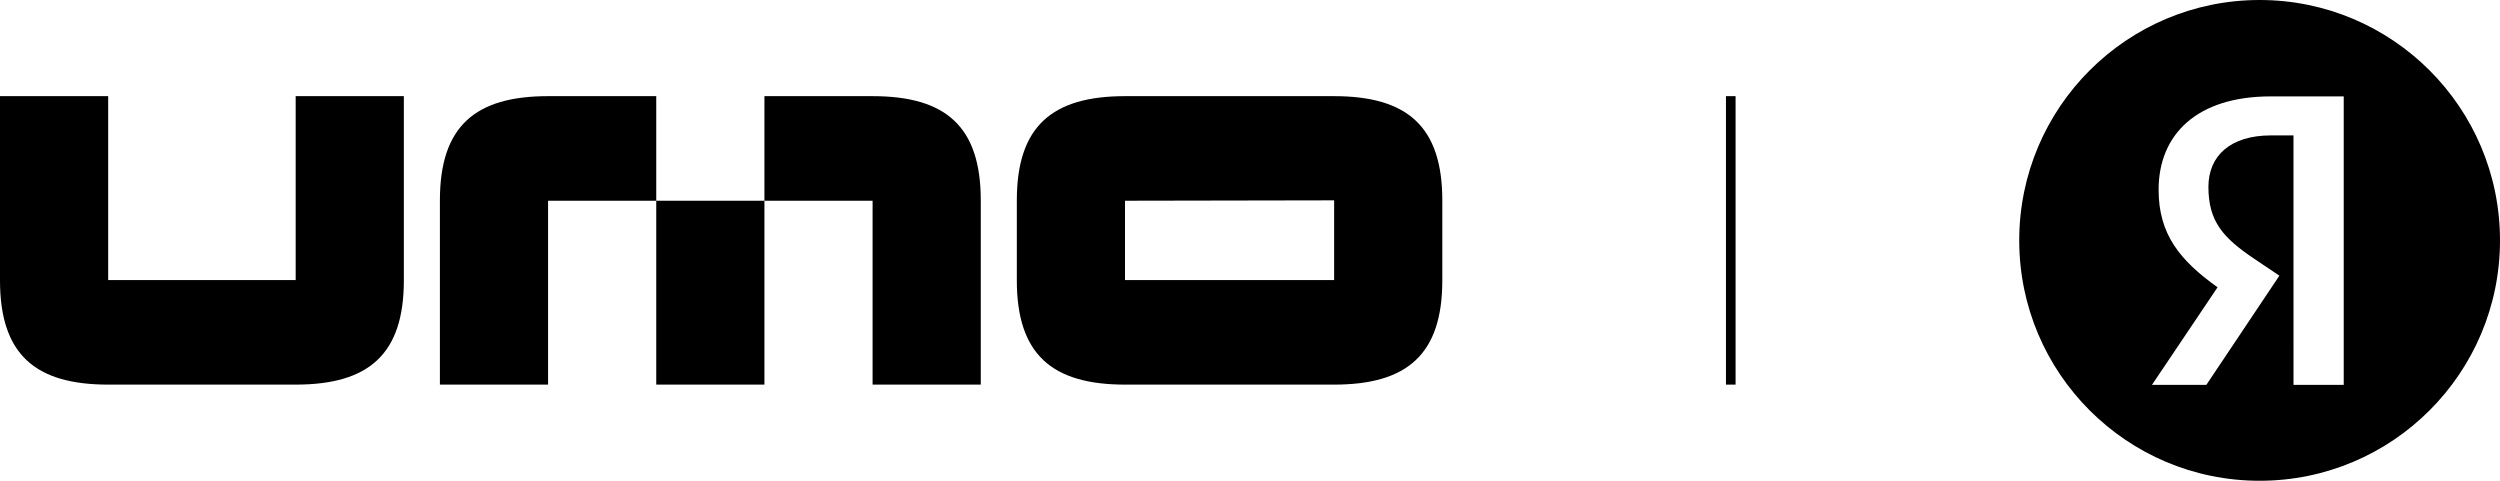
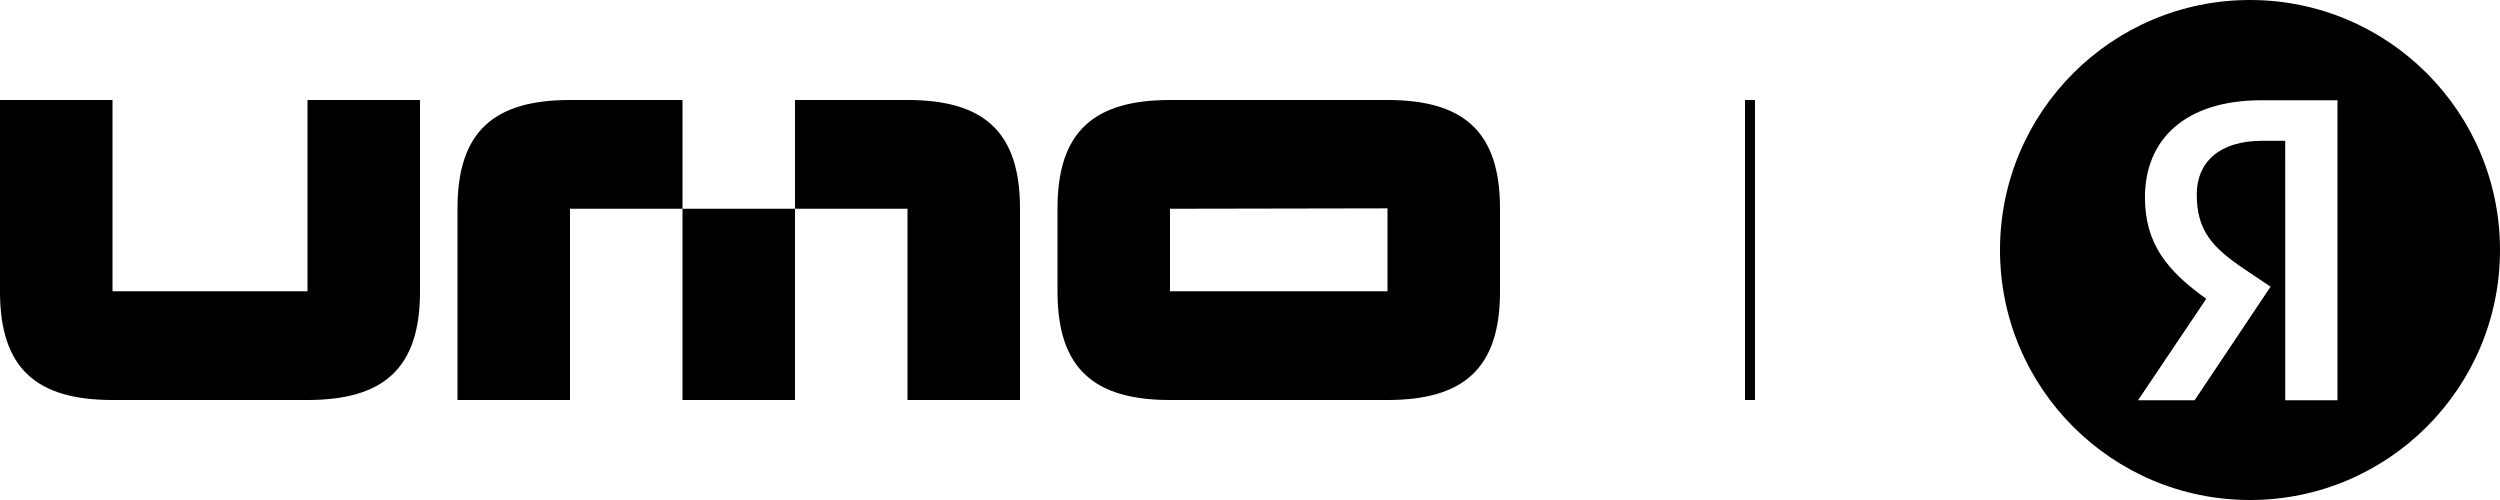
- <svg xmlns="http://www.w3.org/2000/svg" width="416" height="80" viewBox="0 0 416 80" fill="none">
+ <svg xmlns="http://www.w3.org/2000/svg" width="400" height="80" viewBox="0 0 400 80" fill="none">
  <path d="M109.2 33.4H91.199V64H73.2V33.337C73.2 21.022 79.048 16 91.199 16H109.2V33.4ZM145.199 16C157.347 16 163.2 21.015 163.2 33.337V64H145.199V33.4H127.2V64H109.2V33.4H127.2V16H145.199Z" fill="black" />
  <path d="M49.2 46.6H18V16H0V46.663C0 58.985 5.86 64 18.015 64H49.183C61.347 64 67.2 58.978 67.2 46.663V16H49.2V46.6Z" fill="black" />
  <path fill-rule="evenodd" clip-rule="evenodd" d="M221.987 16C234.142 16 240 21.015 240 33.337V46.663C240 58.978 234.149 64 221.987 64H187.215C175.058 64 169.2 58.985 169.2 46.663V33.337C169.2 21.022 175.058 16 187.215 16H221.987ZM187.2 46.6H222V33.337L187.2 33.4V46.6Z" fill="black" />
-   <rect x="287.2" y="16" width="1.6" height="48" fill="black" />
-   <path fill-rule="evenodd" clip-rule="evenodd" d="M376 0C398.091 0 416 17.909 416 40C416 62.091 398.091 80 376 80C353.909 80 336 62.091 336 40C336 17.909 353.909 0 376 0ZM377.839 16.04C365.617 16.04 359.192 22.323 359.192 31.577C359.192 38.968 362.714 43.318 369.001 47.806L358.088 64.039H367.137L379.29 45.873L375.077 43.044C369.967 39.591 367.481 36.894 367.48 31.093C367.48 25.983 371.071 22.53 377.908 22.53H381.635L381.639 64.039H389.996V16.04H377.839Z" fill="black" />
+   <rect x="279.2" y="16" width="1.6" height="48" fill="black" />
+   <path fill-rule="evenodd" clip-rule="evenodd" d="M360 0C382.091 0 400 17.909 400 40C400 62.091 382.091 80 360 80C337.909 80 320 62.091 320 40C320 17.909 337.909 0 360 0ZM361.839 16.04C349.617 16.04 343.192 22.323 343.192 31.577C343.192 38.968 346.714 43.318 353.001 47.806L342.088 64.039H351.137L363.29 45.873L359.077 43.044C353.967 39.591 351.481 36.894 351.48 31.093C351.48 25.983 355.071 22.53 361.908 22.53H365.635L365.639 64.039H373.996V16.04H361.839Z" fill="black" />
</svg>
